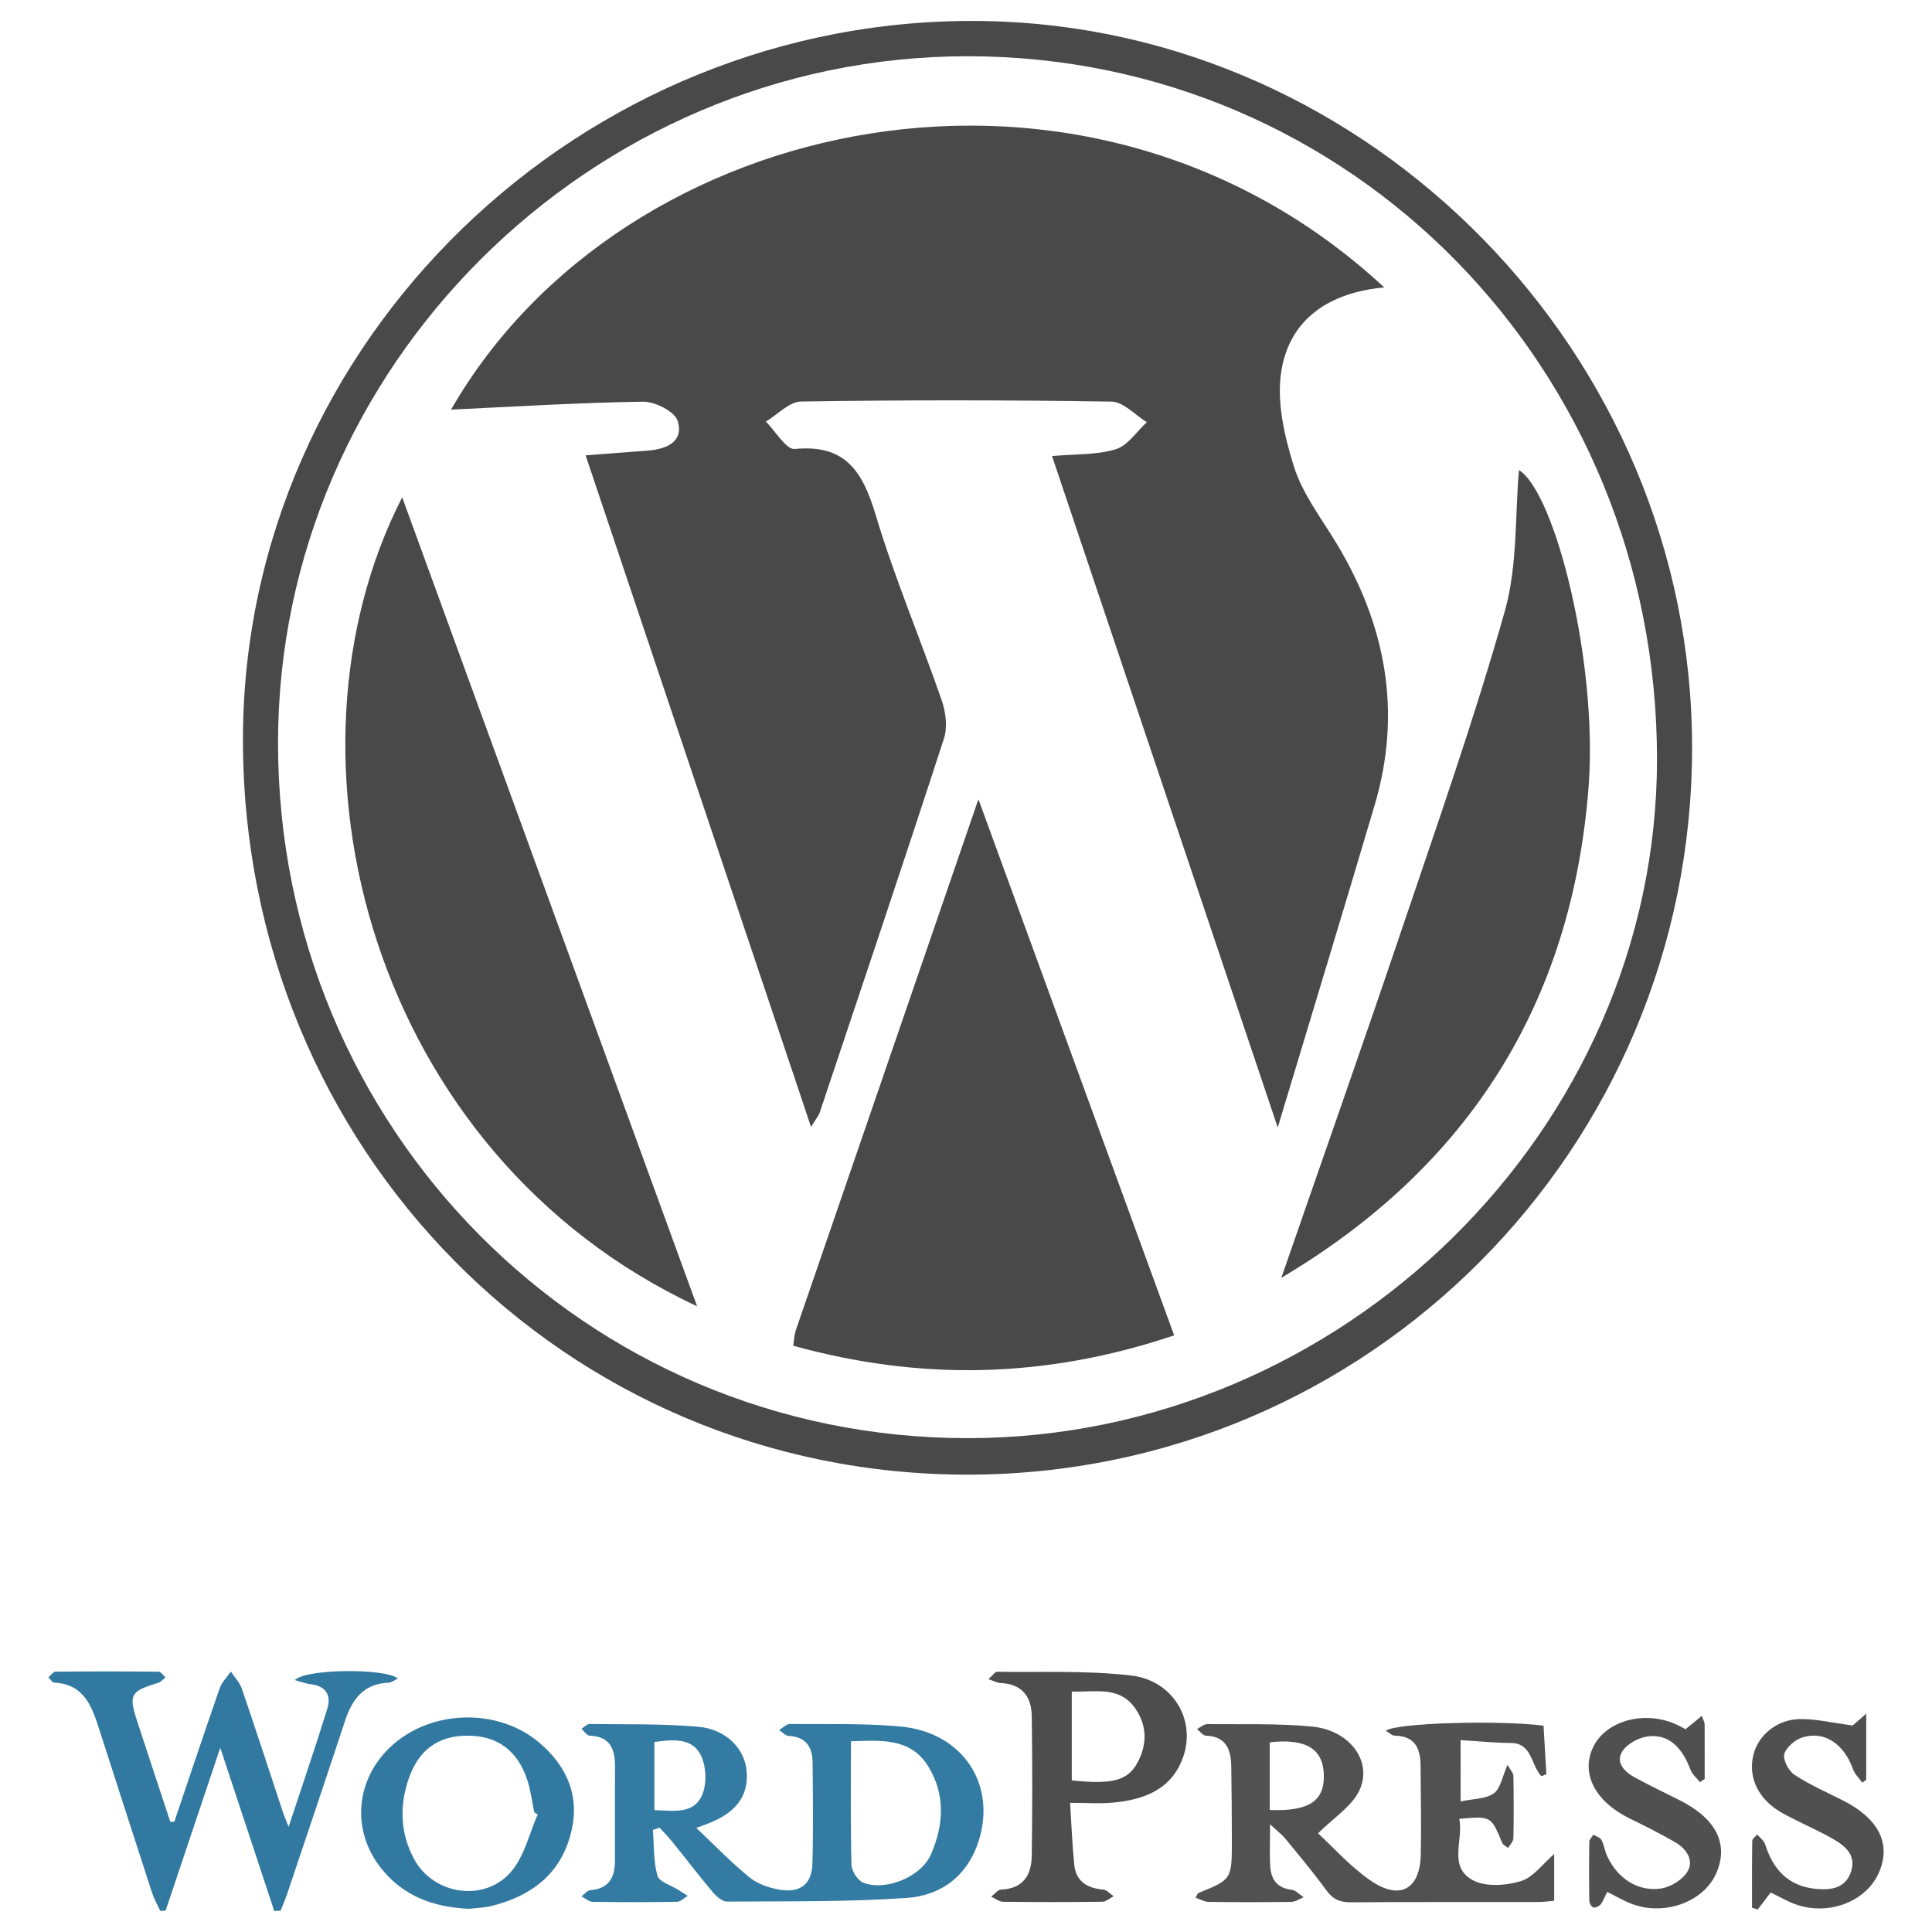
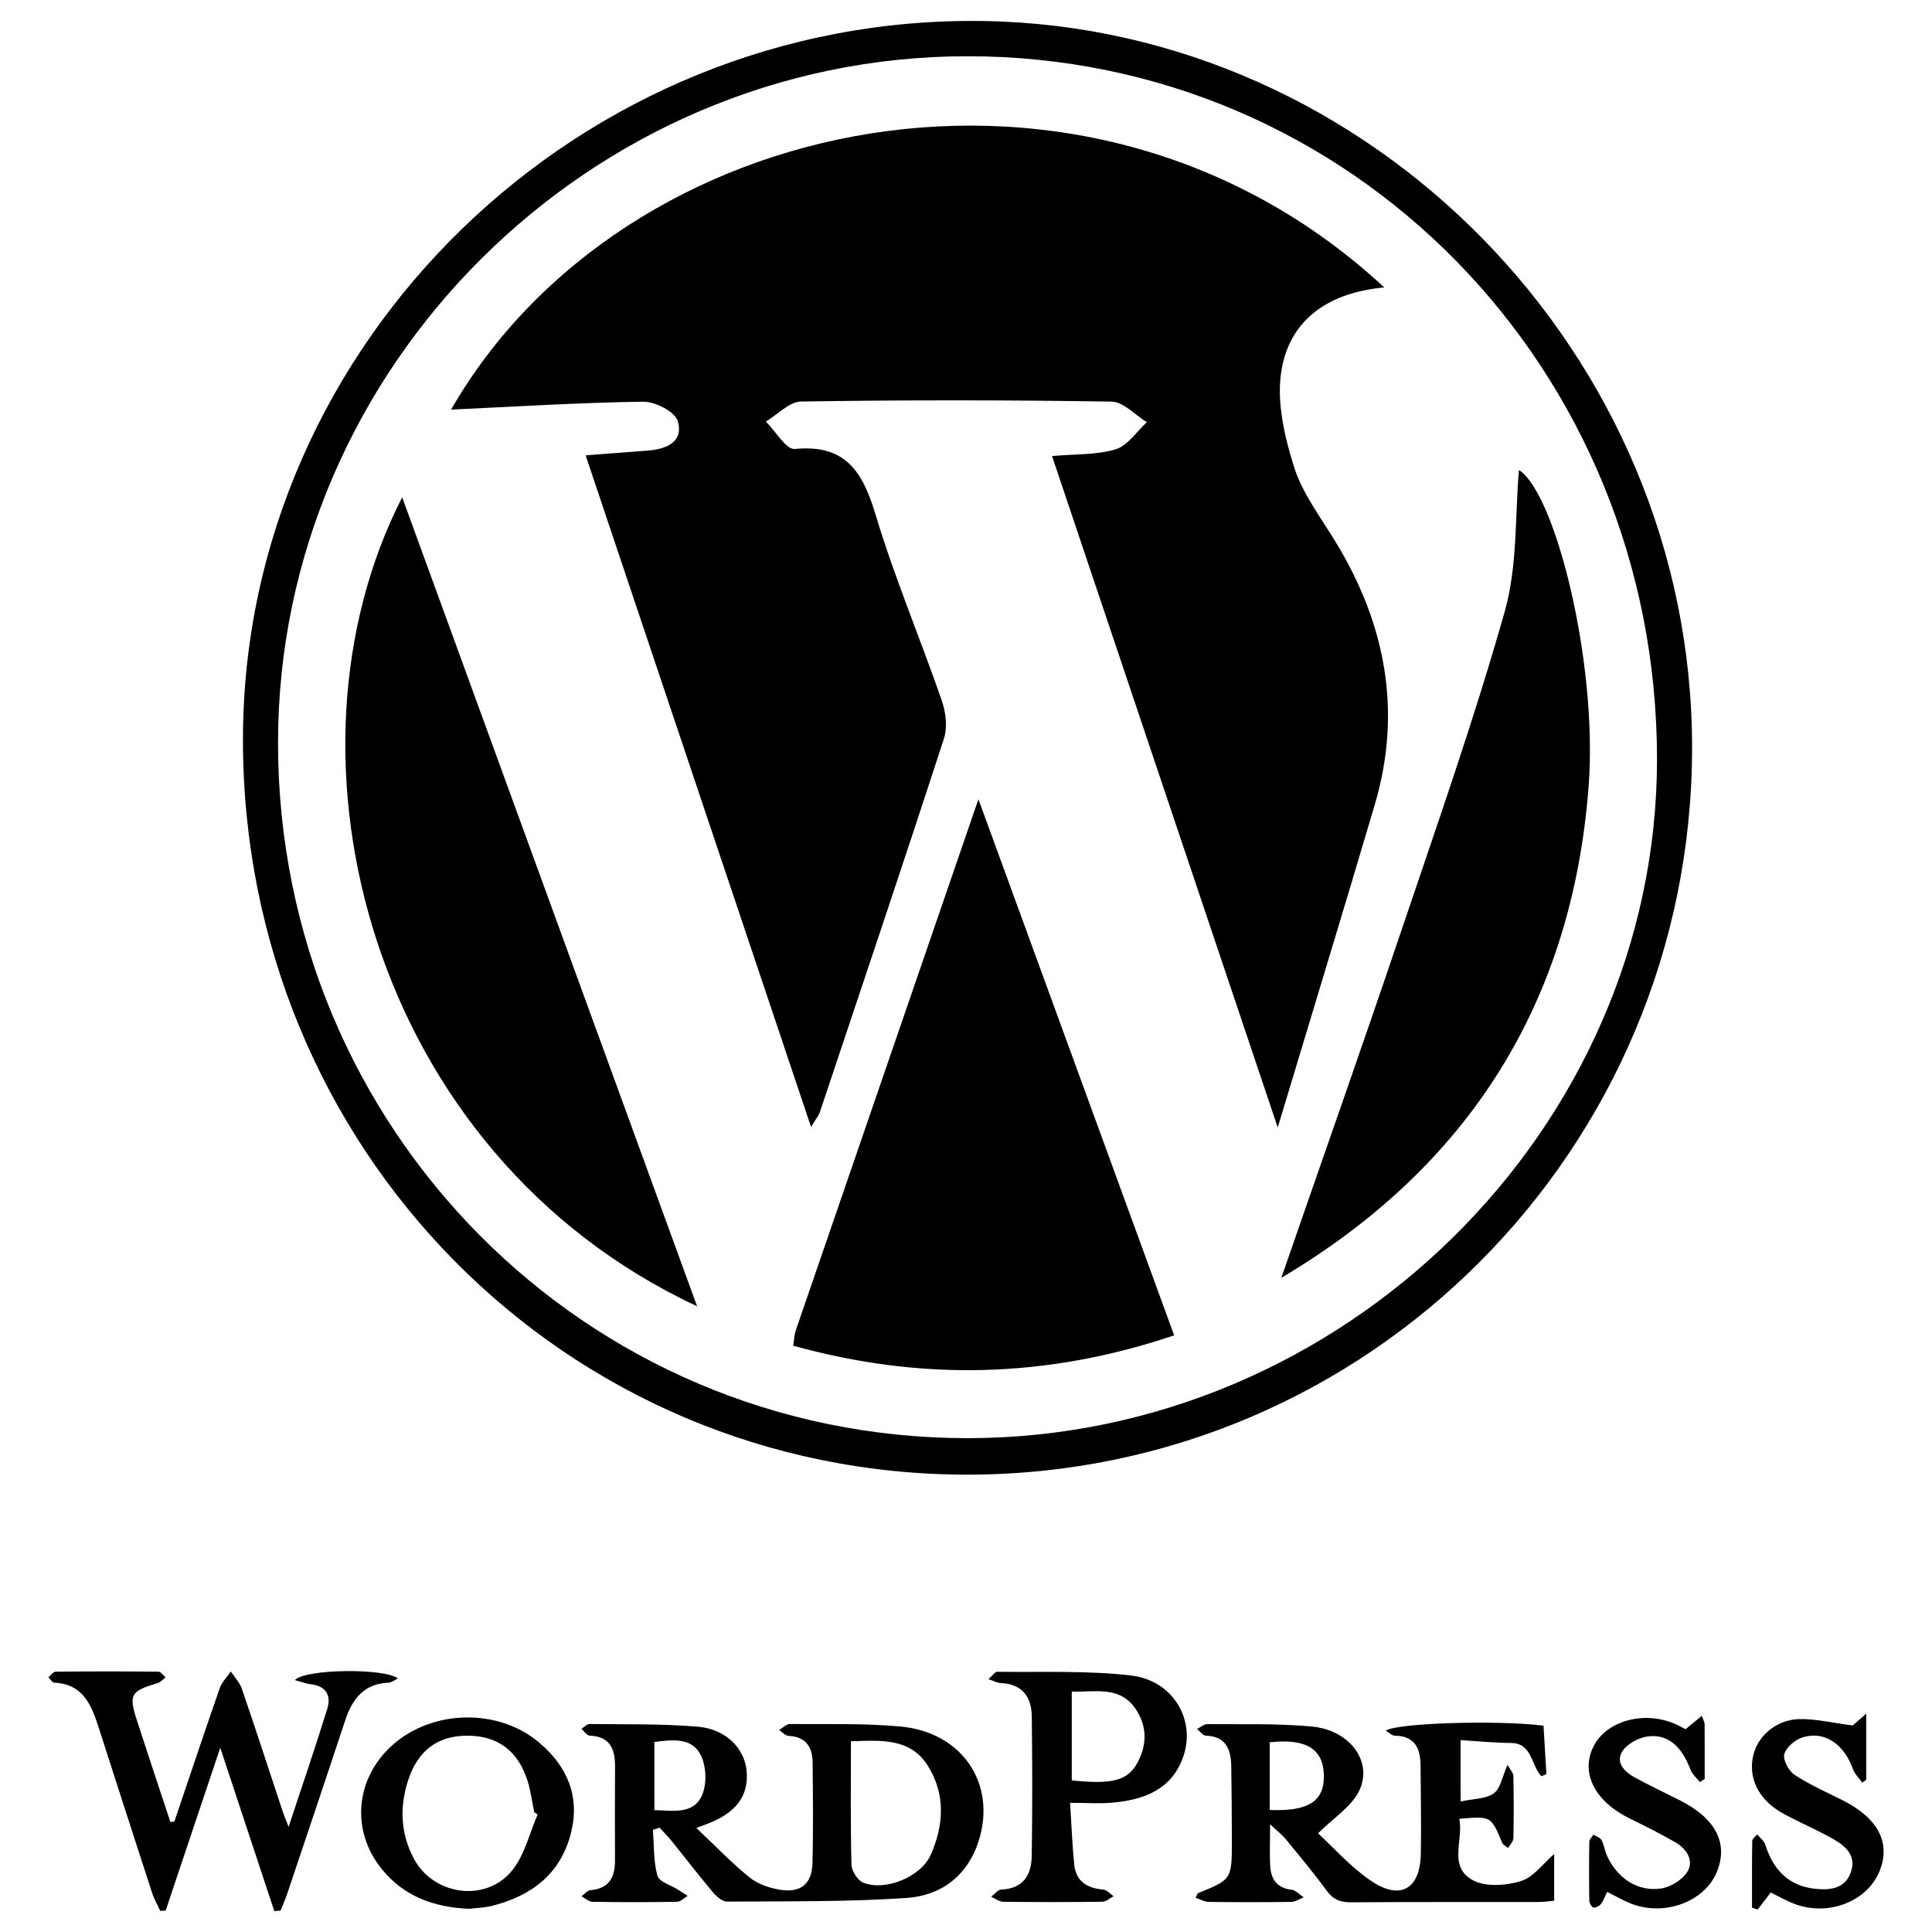
<svg xmlns="http://www.w3.org/2000/svg" viewBox="0 0 128 128">
-   <path fill-rule="evenodd" clip-rule="evenodd" fill="#337BA2" d="M43.257 121.233c.079 1.018.029 2.071.299 3.037.115.408.9.629 1.381.935l.625.401c-.235.137-.469.389-.707.392a165.82 165.82 0 01-5.598.002c-.248-.004-.491-.237-.735-.364.198-.143.388-.391.597-.408 1.251-.105 1.632-.865 1.626-1.989-.011-2.066-.006-4.134.003-6.202.005-1.152-.322-1.993-1.679-2.045-.188-.008-.366-.296-.548-.453.182-.111.366-.321.546-.318 2.39.029 4.79-.024 7.167.177 1.873.159 3.107 1.455 3.234 2.949.138 1.639-.703 2.764-2.605 3.486l-.729.272c1.225 1.158 2.31 2.29 3.516 3.272.535.437 1.293.697 1.989.817 1.393.238 2.149-.361 2.187-1.742.061-2.229.032-4.461.011-6.691-.01-1.022-.449-1.697-1.589-1.753-.215-.01-.42-.253-.629-.388.239-.14.478-.4.715-.399 2.432.02 4.875-.055 7.291.161 4.123.366 6.42 3.797 5.214 7.588-.735 2.312-2.495 3.619-4.759 3.773-3.958.27-7.938.215-11.909.243-.316.002-.706-.341-.944-.623-.914-1.085-1.776-2.213-2.668-3.316-.27-.334-.571-.641-.858-.961l-.444.147zm13.119-5.869c0 2.785-.034 5.484.036 8.18.011.414.41 1.039.78 1.187 1.457.581 3.812-.368 4.47-1.842.881-1.973.988-4.05-.203-5.922-1.175-1.847-3.132-1.663-5.083-1.603zm-13.021 4.561c1.262.032 2.653.313 3.192-1.073.302-.777.234-1.982-.183-2.69-.633-1.076-1.906-.888-3.01-.752l.001 4.515z" />
-   <path fill-rule="evenodd" clip-rule="evenodd" fill="#515151" d="M96.77 119.35c.834-.18 1.661-.154 2.198-.537.451-.32.563-1.116.908-1.886.199.357.386.539.39.724.025 1.38.03 2.761 0 4.141-.005.216-.226.427-.347.641-.136-.114-.339-.2-.399-.346-.733-1.771-.729-1.772-2.843-1.583.309 1.382-.763 3.149.89 4.058.843.463 2.203.371 3.189.068.841-.256 1.48-1.171 2.212-1.798v3.096c-.405.036-.712.086-1.021.086-4.141.006-8.282-.012-12.422.019-.714.006-1.197-.174-1.633-.773-.857-1.182-1.799-2.302-2.725-3.432-.232-.283-.534-.508-1.021-.962 0 1.154-.042 1.981.012 2.802.056.858.469 1.427 1.418 1.534.279.032.529.325.792.5-.271.105-.54.298-.812.303-1.827.026-3.653.025-5.48.001-.28-.004-.558-.173-.866-.275l.156-.303c2.244-.906 2.25-.906 2.248-3.508a343.88 343.88 0 00-.039-4.87c-.017-1.121-.321-2.01-1.689-2.058-.197-.007-.384-.287-.577-.441.226-.113.453-.325.678-.323 2.311.022 4.635-.054 6.93.16 2.512.234 4.065 2.329 3.132 4.257-.51 1.053-1.688 1.783-2.725 2.818.984.9 2.117 2.194 3.491 3.135 1.941 1.33 3.268.571 3.317-1.748.041-1.947-.007-3.896-.015-5.845-.004-1.155-.361-1.994-1.717-2.013-.185-.003-.367-.2-.586-.33.705-.52 7.499-.709 10.448-.332l.19 3.214-.333.136c-.686-.717-.601-2.199-2.02-2.204-1.084-.005-2.168-.119-3.332-.189.003 1.356.003 2.59.003 4.063zm-12.647.566c2.61.105 3.646-.603 3.584-2.364-.061-1.698-1.195-2.383-3.584-2.121v4.485z" />
-   <path fill-rule="evenodd" clip-rule="evenodd" fill="#3179A1" d="M11.555 120.682c.996-2.947 1.979-5.897 3.003-8.834.141-.404.486-.737.737-1.104.248.378.587.725.729 1.14.931 2.719 1.817 5.451 2.722 8.179.072.219.165.43.375.969.928-2.813 1.787-5.308 2.564-7.829.27-.873-.081-1.504-1.097-1.618-.335-.039-.66-.17-1.051-.274.676-.749 5.957-.804 6.827-.108-.236.112-.424.271-.618.279-1.65.064-2.414 1.097-2.884 2.521-1.258 3.81-2.54 7.611-3.817 11.415-.133.395-.3.778-.452 1.166l-.421.03-3.579-10.821-3.619 10.788-.354.022c-.185-.401-.412-.79-.547-1.207-1.167-3.581-2.319-7.167-3.474-10.751-.495-1.539-.99-3.069-3.012-3.167-.132-.006-.253-.229-.38-.35.158-.13.316-.373.476-.375 2.272-.024 4.546-.024 6.818.001.158.001.313.247.47.379-.169.126-.319.309-.508.367-1.82.55-1.951.761-1.378 2.526.723 2.233 1.468 4.457 2.204 6.686l.266-.03z" />
-   <path fill-rule="evenodd" clip-rule="evenodd" fill="#4D4D4D" d="M65.484 111.25c.279-.241.435-.494.587-.491 2.957.044 5.938-.093 8.864.247 2.768.321 4.301 2.919 3.466 5.359-.748 2.189-2.593 2.874-4.68 3.064-.881.081-1.776.013-2.824.013.093 1.453.14 2.78.275 4.098.113 1.114.863 1.56 1.923 1.65.239.021.457.288.684.442-.25.126-.498.36-.75.363-2.191.029-4.384.028-6.575.002-.263-.003-.523-.219-.784-.336.218-.165.432-.463.656-.472 1.463-.056 2.012-.964 2.03-2.235.044-3.081.04-6.162.002-9.243-.016-1.31-.649-2.148-2.072-2.206-.212-.008-.422-.13-.802-.255zm5.523 6.706c2.682.278 3.703.022 4.349-1.167.648-1.192.65-2.439-.116-3.566-1.059-1.559-2.679-1.098-4.233-1.154v5.887z" />
-   <path fill-rule="evenodd" clip-rule="evenodd" fill="#3279A1" d="M31.076 126.463c-2.396-.104-4.348-.856-5.794-2.647-2.053-2.542-1.741-5.994.711-8.192 2.645-2.37 7.018-2.472 9.733-.171 1.838 1.559 2.709 3.533 2.111 5.953-.675 2.73-2.601 4.192-5.218 4.856-.546.137-1.122.149-1.543.201zm4.544-6.249l-.224-.147c-.149-.709-.236-1.439-.458-2.125-.642-1.971-1.986-2.945-3.963-2.949-1.97-.004-3.295.975-3.939 2.967-.572 1.771-.498 3.526.383 5.18 1.315 2.468 4.829 2.931 6.549.736.802-1.023 1.116-2.43 1.652-3.662z" />
-   <path fill-rule="evenodd" clip-rule="evenodd" fill="#505050" d="M122.748 114.317l.893-.782v4.376l-.259.195c-.209-.295-.498-.562-.615-.891-.591-1.655-1.865-2.553-3.319-2.117-.499.149-1.099.649-1.232 1.11-.109.376.285 1.12.671 1.374 1.008.664 2.131 1.156 3.214 1.703 2.356 1.192 3.198 2.845 2.401 4.736-.809 1.921-3.263 2.915-5.462 2.173-.606-.206-1.167-.544-1.728-.811l-.857 1.126-.379-.116c0-1.477-.009-2.954.015-4.431.002-.143.215-.282.33-.423.18.218.448.41.527.66.523 1.656 1.53 2.756 3.325 2.94 1.023.105 2.023-.021 2.378-1.187.324-1.067-.42-1.669-1.219-2.124-.879-.5-1.808-.909-2.708-1.37-.395-.203-.798-.404-1.153-.665-1.257-.927-1.753-2.263-1.381-3.618.332-1.211 1.523-2.237 2.997-2.28 1.091-.031 2.195.25 3.561.422zm-16.269 11.027c-.166.33-.258.607-.429.821-.103.128-.356.25-.49.208-.127-.04-.262-.294-.265-.456-.021-1.299-.021-2.599.001-3.896.002-.159.178-.314.274-.471.184.117.446.193.537.362.169.314.208.696.356 1.024.668 1.482 2.021 2.409 3.573 2.184.649-.093 1.45-.586 1.772-1.138.434-.741-.086-1.504-.814-1.925-.979-.566-1.993-1.075-3.009-1.571-2.297-1.121-3.266-2.972-2.443-4.719.818-1.737 3.33-2.46 5.429-1.556.256.11.499.25.7.354l1.078-.886c.113.317.185.426.186.535.008 1.216.005 2.431.005 3.646l-.317.212c-.211-.27-.504-.509-.619-.814-.573-1.532-1.48-2.381-2.81-2.219-.624.075-1.419.504-1.726 1.018-.45.755.2 1.361.885 1.729.963.519 1.949.992 2.926 1.483 2.418 1.213 3.269 2.898 2.434 4.824-.813 1.876-3.346 2.847-5.517 2.077-.564-.199-1.087-.52-1.717-.826z" />
-   <path fill-rule="evenodd" clip-rule="evenodd" fill="#494949" d="M65.261 1.395C38.48.917 16.103 22.648 16.096 49c-.008 27.11 21.338 48.739 48.077 48.699 26.49-.039 47.932-21.587 47.932-48.167C112.104 23.384 90.76 1.85 65.261 1.395zm-1.148 93.887c-25.326.006-45.694-20.529-45.693-46.067.001-24.88 20.685-45.48 45.674-45.489 25.432-.008 45.695 20.654 45.687 46.587-.008 24.483-20.807 44.964-45.668 44.969zm24.395-59.347c-.994-1.638-2.216-3.227-2.778-5.013-.64-2.032-1.171-4.345-.832-6.382.576-3.454 3.225-5.169 6.812-5.497C72.086.83 41.248 7.349 29.885 27.138c4.374-.203 8.55-.468 12.729-.524.791-.011 2.1.657 2.286 1.277.416 1.385-.748 1.868-1.986 1.963-1.301.102-2.604.199-4.115.314l14.935 44.494c.359-.587.507-.752.572-.945 2.762-8.255 5.54-16.505 8.232-24.784.246-.755.124-1.755-.146-2.531-1.424-4.111-3.13-8.133-4.379-12.294-.855-2.849-1.988-4.692-5.355-4.362-.574.056-1.273-1.178-1.916-1.816.777-.463 1.548-1.316 2.332-1.328a659.24 659.24 0 0120.572.006c.786.013 1.557.889 2.335 1.364-.681.622-1.267 1.554-2.063 1.794-1.276.385-2.691.312-4.218.448l14.953 44.484c2.266-7.524 4.374-14.434 6.422-21.36 1.83-6.182.74-11.957-2.567-17.403zM52.719 88.149c-.092.267-.097.563-.168 1.007 8.458 2.344 16.75 2.175 25.24-.685l-12.968-35.52c-4.151 12.064-8.131 23.63-12.104 35.198zm-6.535-1.606L26.646 32.947c-8.814 17.217-2.109 43.486 19.538 53.596zm54.452-55.403c-.27 2.994-.082 6.327-.941 9.362-2.023 7.152-4.496 14.181-6.877 21.229-2.588 7.66-5.28 15.286-7.927 22.927 12.437-7.372 19.271-18.253 20.359-32.555.62-8.14-2.188-19.412-4.614-20.963z" />
+   <path fill-rule="evenodd" clip-rule="evenodd" fill="#000" d="M43.257 121.233c.079 1.018.029 2.071.299 3.037.115.408.9.629 1.381.935l.625.401c-.235.137-.469.389-.707.392a165.82 165.82 0 01-5.598.002c-.248-.004-.491-.237-.735-.364.198-.143.388-.391.597-.408 1.251-.105 1.632-.865 1.626-1.989-.011-2.066-.006-4.134.003-6.202.005-1.152-.322-1.993-1.679-2.045-.188-.008-.366-.296-.548-.453.182-.111.366-.321.546-.318 2.39.029 4.79-.024 7.167.177 1.873.159 3.107 1.455 3.234 2.949.138 1.639-.703 2.764-2.605 3.486l-.729.272c1.225 1.158 2.31 2.29 3.516 3.272.535.437 1.293.697 1.989.817 1.393.238 2.149-.361 2.187-1.742.061-2.229.032-4.461.011-6.691-.01-1.022-.449-1.697-1.589-1.753-.215-.01-.42-.253-.629-.388.239-.14.478-.4.715-.399 2.432.02 4.875-.055 7.291.161 4.123.366 6.42 3.797 5.214 7.588-.735 2.312-2.495 3.619-4.759 3.773-3.958.27-7.938.215-11.909.243-.316.002-.706-.341-.944-.623-.914-1.085-1.776-2.213-2.668-3.316-.27-.334-.571-.641-.858-.961l-.444.147zm13.119-5.869c0 2.785-.034 5.484.036 8.18.011.414.41 1.039.78 1.187 1.457.581 3.812-.368 4.47-1.842.881-1.973.988-4.05-.203-5.922-1.175-1.847-3.132-1.663-5.083-1.603zm-13.021 4.561c1.262.032 2.653.313 3.192-1.073.302-.777.234-1.982-.183-2.69-.633-1.076-1.906-.888-3.01-.752l.001 4.515z" />
+   <path fill-rule="evenodd" clip-rule="evenodd" fill="#000" d="M96.77 119.35c.834-.18 1.661-.154 2.198-.537.451-.32.563-1.116.908-1.886.199.357.386.539.39.724.025 1.38.03 2.761 0 4.141-.005.216-.226.427-.347.641-.136-.114-.339-.2-.399-.346-.733-1.771-.729-1.772-2.843-1.583.309 1.382-.763 3.149.89 4.058.843.463 2.203.371 3.189.068.841-.256 1.48-1.171 2.212-1.798v3.096c-.405.036-.712.086-1.021.086-4.141.006-8.282-.012-12.422.019-.714.006-1.197-.174-1.633-.773-.857-1.182-1.799-2.302-2.725-3.432-.232-.283-.534-.508-1.021-.962 0 1.154-.042 1.981.012 2.802.056.858.469 1.427 1.418 1.534.279.032.529.325.792.5-.271.105-.54.298-.812.303-1.827.026-3.653.025-5.48.001-.28-.004-.558-.173-.866-.275l.156-.303c2.244-.906 2.25-.906 2.248-3.508a343.88 343.88 0 00-.039-4.87c-.017-1.121-.321-2.01-1.689-2.058-.197-.007-.384-.287-.577-.441.226-.113.453-.325.678-.323 2.311.022 4.635-.054 6.93.16 2.512.234 4.065 2.329 3.132 4.257-.51 1.053-1.688 1.783-2.725 2.818.984.9 2.117 2.194 3.491 3.135 1.941 1.33 3.268.571 3.317-1.748.041-1.947-.007-3.896-.015-5.845-.004-1.155-.361-1.994-1.717-2.013-.185-.003-.367-.2-.586-.33.705-.52 7.499-.709 10.448-.332l.19 3.214-.333.136c-.686-.717-.601-2.199-2.02-2.204-1.084-.005-2.168-.119-3.332-.189.003 1.356.003 2.59.003 4.063zm-12.647.566c2.61.105 3.646-.603 3.584-2.364-.061-1.698-1.195-2.383-3.584-2.121v4.485z" />
+   <path fill-rule="evenodd" clip-rule="evenodd" fill="#000" d="M11.555 120.682c.996-2.947 1.979-5.897 3.003-8.834.141-.404.486-.737.737-1.104.248.378.587.725.729 1.14.931 2.719 1.817 5.451 2.722 8.179.072.219.165.43.375.969.928-2.813 1.787-5.308 2.564-7.829.27-.873-.081-1.504-1.097-1.618-.335-.039-.66-.17-1.051-.274.676-.749 5.957-.804 6.827-.108-.236.112-.424.271-.618.279-1.65.064-2.414 1.097-2.884 2.521-1.258 3.81-2.54 7.611-3.817 11.415-.133.395-.3.778-.452 1.166l-.421.03-3.579-10.821-3.619 10.788-.354.022c-.185-.401-.412-.79-.547-1.207-1.167-3.581-2.319-7.167-3.474-10.751-.495-1.539-.99-3.069-3.012-3.167-.132-.006-.253-.229-.38-.35.158-.13.316-.373.476-.375 2.272-.024 4.546-.024 6.818.001.158.001.313.247.47.379-.169.126-.319.309-.508.367-1.82.55-1.951.761-1.378 2.526.723 2.233 1.468 4.457 2.204 6.686l.266-.03z" />
+   <path fill-rule="evenodd" clip-rule="evenodd" fill="#000" d="M65.484 111.25c.279-.241.435-.494.587-.491 2.957.044 5.938-.093 8.864.247 2.768.321 4.301 2.919 3.466 5.359-.748 2.189-2.593 2.874-4.68 3.064-.881.081-1.776.013-2.824.013.093 1.453.14 2.78.275 4.098.113 1.114.863 1.56 1.923 1.65.239.021.457.288.684.442-.25.126-.498.36-.75.363-2.191.029-4.384.028-6.575.002-.263-.003-.523-.219-.784-.336.218-.165.432-.463.656-.472 1.463-.056 2.012-.964 2.03-2.235.044-3.081.04-6.162.002-9.243-.016-1.31-.649-2.148-2.072-2.206-.212-.008-.422-.13-.802-.255zm5.523 6.706c2.682.278 3.703.022 4.349-1.167.648-1.192.65-2.439-.116-3.566-1.059-1.559-2.679-1.098-4.233-1.154v5.887z" />
+   <path fill-rule="evenodd" clip-rule="evenodd" fill="#000" d="M31.076 126.463c-2.396-.104-4.348-.856-5.794-2.647-2.053-2.542-1.741-5.994.711-8.192 2.645-2.37 7.018-2.472 9.733-.171 1.838 1.559 2.709 3.533 2.111 5.953-.675 2.73-2.601 4.192-5.218 4.856-.546.137-1.122.149-1.543.201zm4.544-6.249l-.224-.147c-.149-.709-.236-1.439-.458-2.125-.642-1.971-1.986-2.945-3.963-2.949-1.97-.004-3.295.975-3.939 2.967-.572 1.771-.498 3.526.383 5.18 1.315 2.468 4.829 2.931 6.549.736.802-1.023 1.116-2.43 1.652-3.662z" />
+   <path fill-rule="evenodd" clip-rule="evenodd" fill="#000" d="M122.748 114.317l.893-.782v4.376l-.259.195c-.209-.295-.498-.562-.615-.891-.591-1.655-1.865-2.553-3.319-2.117-.499.149-1.099.649-1.232 1.11-.109.376.285 1.12.671 1.374 1.008.664 2.131 1.156 3.214 1.703 2.356 1.192 3.198 2.845 2.401 4.736-.809 1.921-3.263 2.915-5.462 2.173-.606-.206-1.167-.544-1.728-.811l-.857 1.126-.379-.116c0-1.477-.009-2.954.015-4.431.002-.143.215-.282.33-.423.18.218.448.41.527.66.523 1.656 1.53 2.756 3.325 2.94 1.023.105 2.023-.021 2.378-1.187.324-1.067-.42-1.669-1.219-2.124-.879-.5-1.808-.909-2.708-1.37-.395-.203-.798-.404-1.153-.665-1.257-.927-1.753-2.263-1.381-3.618.332-1.211 1.523-2.237 2.997-2.28 1.091-.031 2.195.25 3.561.422zm-16.269 11.027c-.166.33-.258.607-.429.821-.103.128-.356.25-.49.208-.127-.04-.262-.294-.265-.456-.021-1.299-.021-2.599.001-3.896.002-.159.178-.314.274-.471.184.117.446.193.537.362.169.314.208.696.356 1.024.668 1.482 2.021 2.409 3.573 2.184.649-.093 1.45-.586 1.772-1.138.434-.741-.086-1.504-.814-1.925-.979-.566-1.993-1.075-3.009-1.571-2.297-1.121-3.266-2.972-2.443-4.719.818-1.737 3.33-2.46 5.429-1.556.256.11.499.25.7.354l1.078-.886c.113.317.185.426.186.535.008 1.216.005 2.431.005 3.646l-.317.212c-.211-.27-.504-.509-.619-.814-.573-1.532-1.48-2.381-2.81-2.219-.624.075-1.419.504-1.726 1.018-.45.755.2 1.361.885 1.729.963.519 1.949.992 2.926 1.483 2.418 1.213 3.269 2.898 2.434 4.824-.813 1.876-3.346 2.847-5.517 2.077-.564-.199-1.087-.52-1.717-.826z" />
+   <path fill-rule="evenodd" clip-rule="evenodd" fill="#000" d="M65.261 1.395C38.48.917 16.103 22.648 16.096 49c-.008 27.11 21.338 48.739 48.077 48.699 26.49-.039 47.932-21.587 47.932-48.167C112.104 23.384 90.76 1.85 65.261 1.395zm-1.148 93.887c-25.326.006-45.694-20.529-45.693-46.067.001-24.88 20.685-45.48 45.674-45.489 25.432-.008 45.695 20.654 45.687 46.587-.008 24.483-20.807 44.964-45.668 44.969zm24.395-59.347c-.994-1.638-2.216-3.227-2.778-5.013-.64-2.032-1.171-4.345-.832-6.382.576-3.454 3.225-5.169 6.812-5.497C72.086.83 41.248 7.349 29.885 27.138c4.374-.203 8.55-.468 12.729-.524.791-.011 2.1.657 2.286 1.277.416 1.385-.748 1.868-1.986 1.963-1.301.102-2.604.199-4.115.314l14.935 44.494c.359-.587.507-.752.572-.945 2.762-8.255 5.54-16.505 8.232-24.784.246-.755.124-1.755-.146-2.531-1.424-4.111-3.13-8.133-4.379-12.294-.855-2.849-1.988-4.692-5.355-4.362-.574.056-1.273-1.178-1.916-1.816.777-.463 1.548-1.316 2.332-1.328a659.24 659.24 0 0120.572.006c.786.013 1.557.889 2.335 1.364-.681.622-1.267 1.554-2.063 1.794-1.276.385-2.691.312-4.218.448l14.953 44.484c2.266-7.524 4.374-14.434 6.422-21.36 1.83-6.182.74-11.957-2.567-17.403zM52.719 88.149c-.092.267-.097.563-.168 1.007 8.458 2.344 16.75 2.175 25.24-.685l-12.968-35.52c-4.151 12.064-8.131 23.63-12.104 35.198zm-6.535-1.606L26.646 32.947c-8.814 17.217-2.109 43.486 19.538 53.596zm54.452-55.403c-.27 2.994-.082 6.327-.941 9.362-2.023 7.152-4.496 14.181-6.877 21.229-2.588 7.66-5.28 15.286-7.927 22.927 12.437-7.372 19.271-18.253 20.359-32.555.62-8.14-2.188-19.412-4.614-20.963z" />
</svg>
